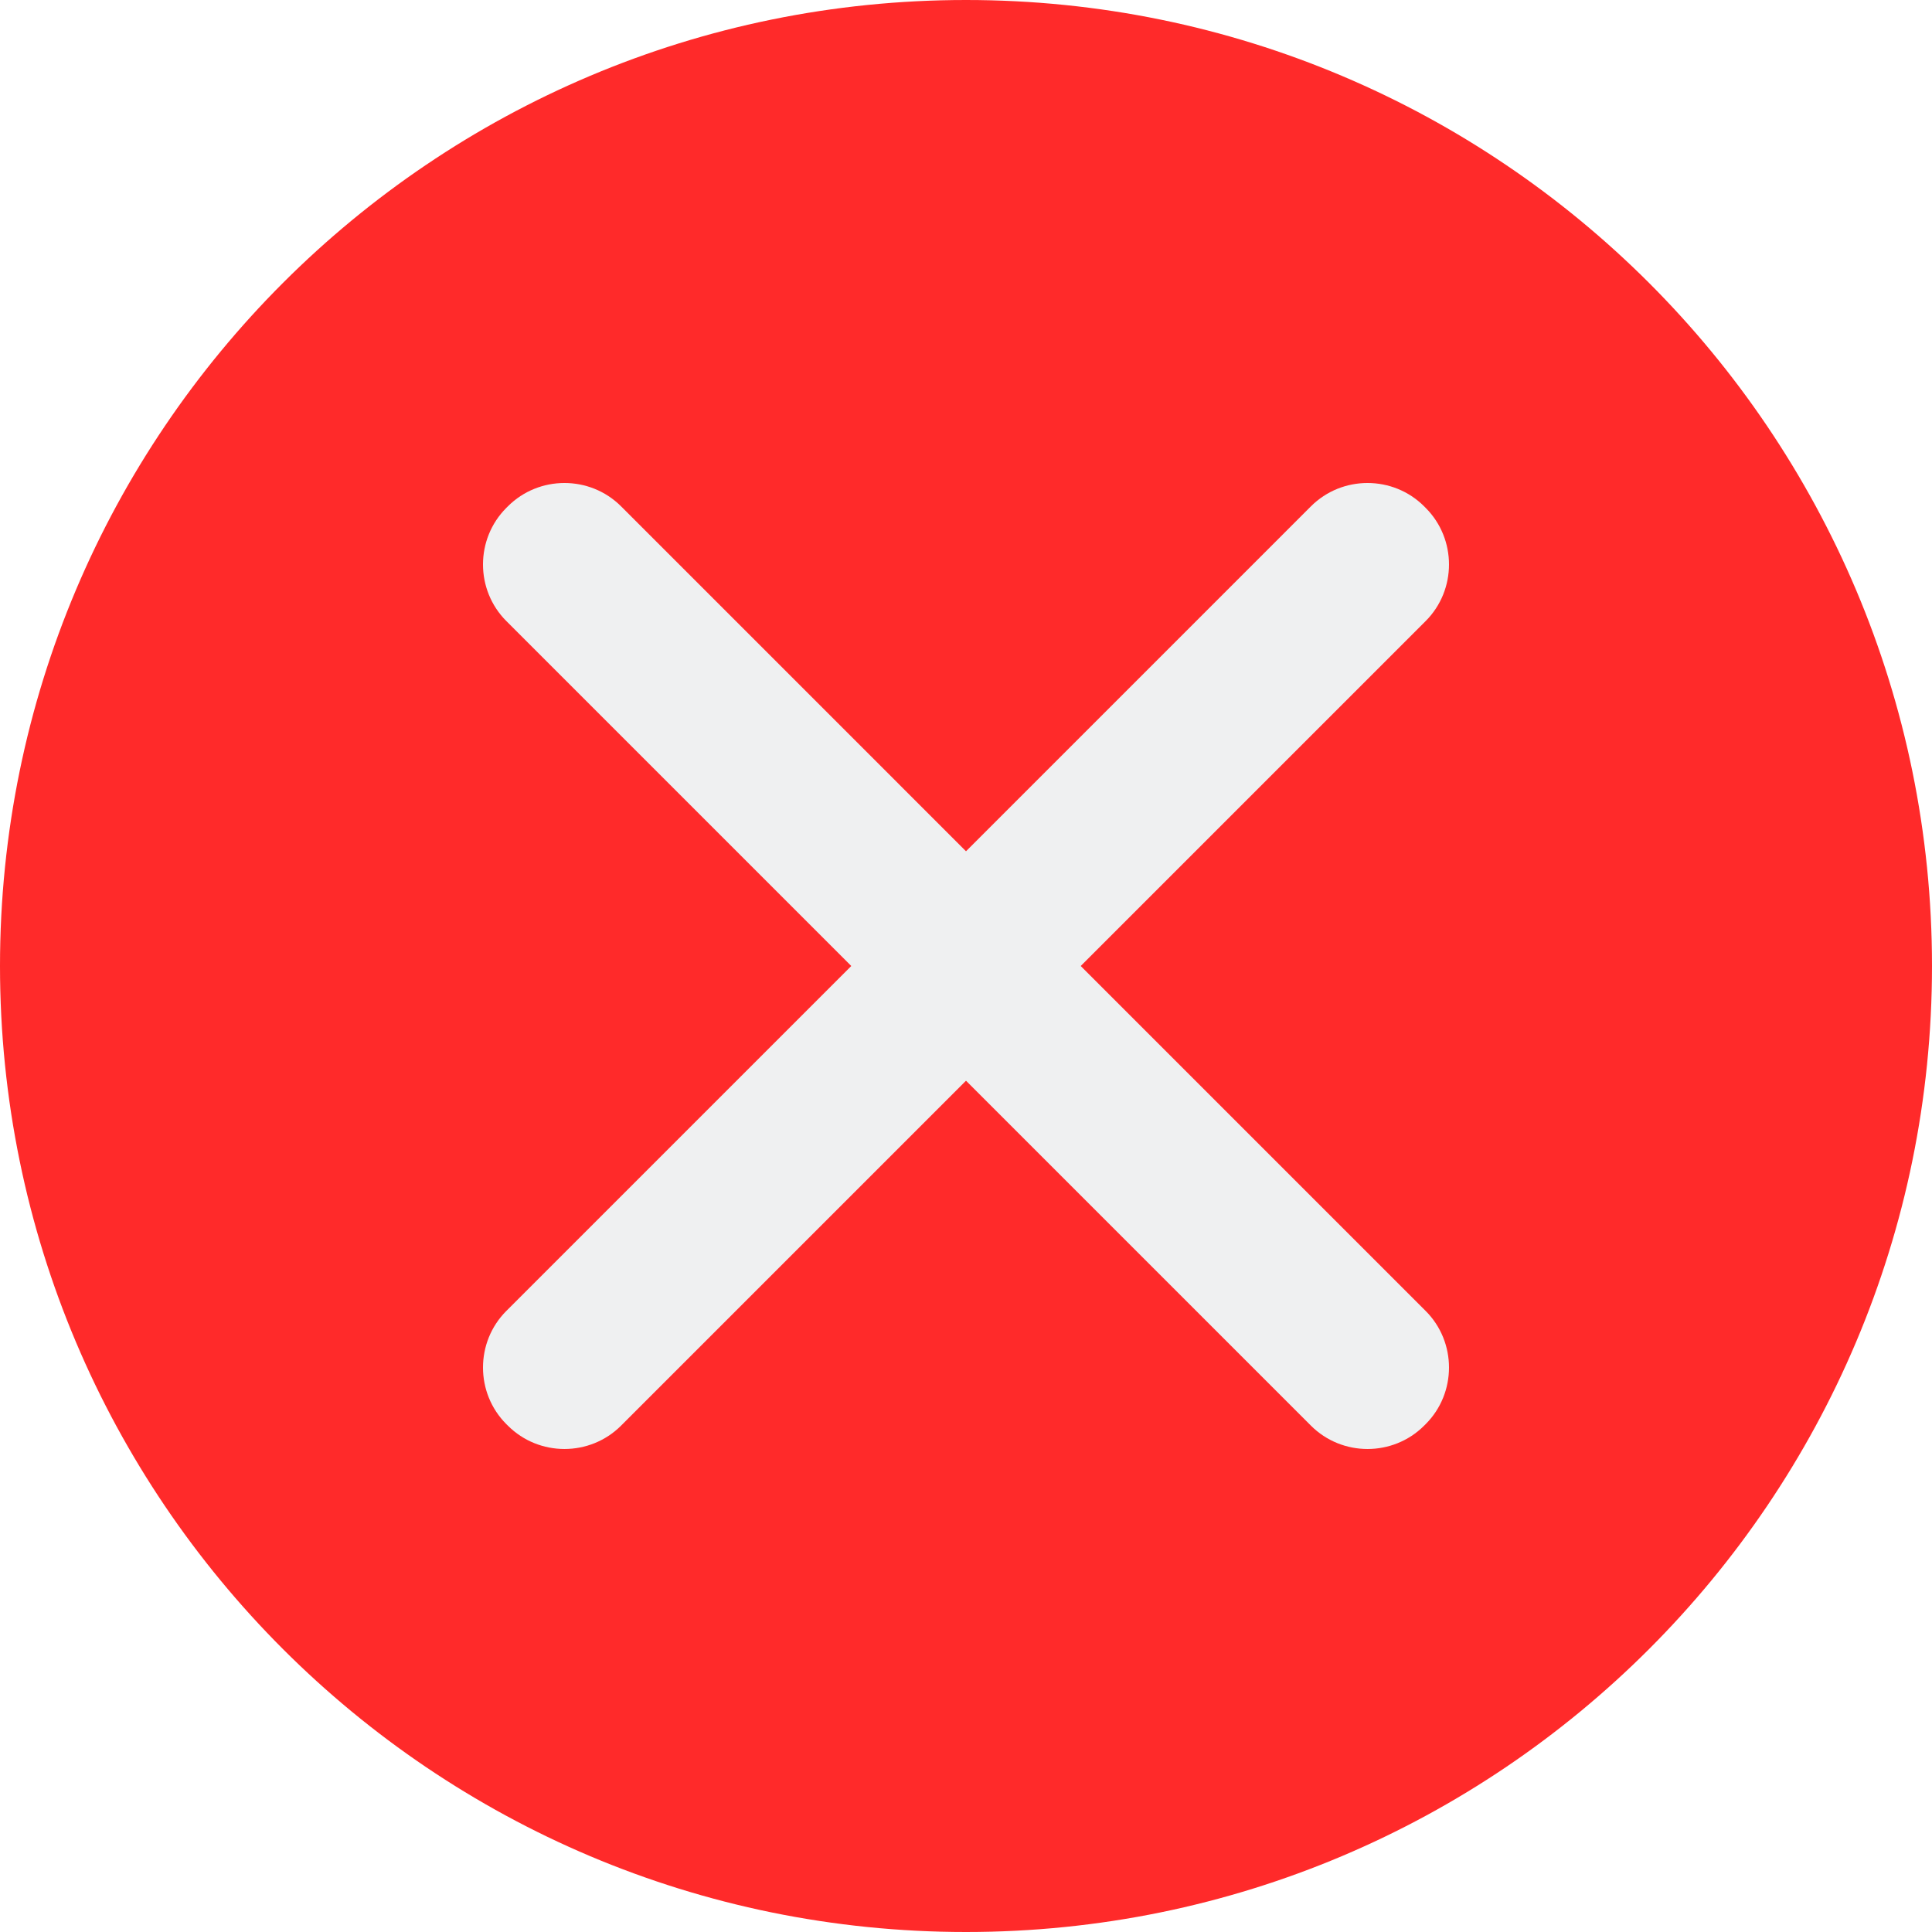
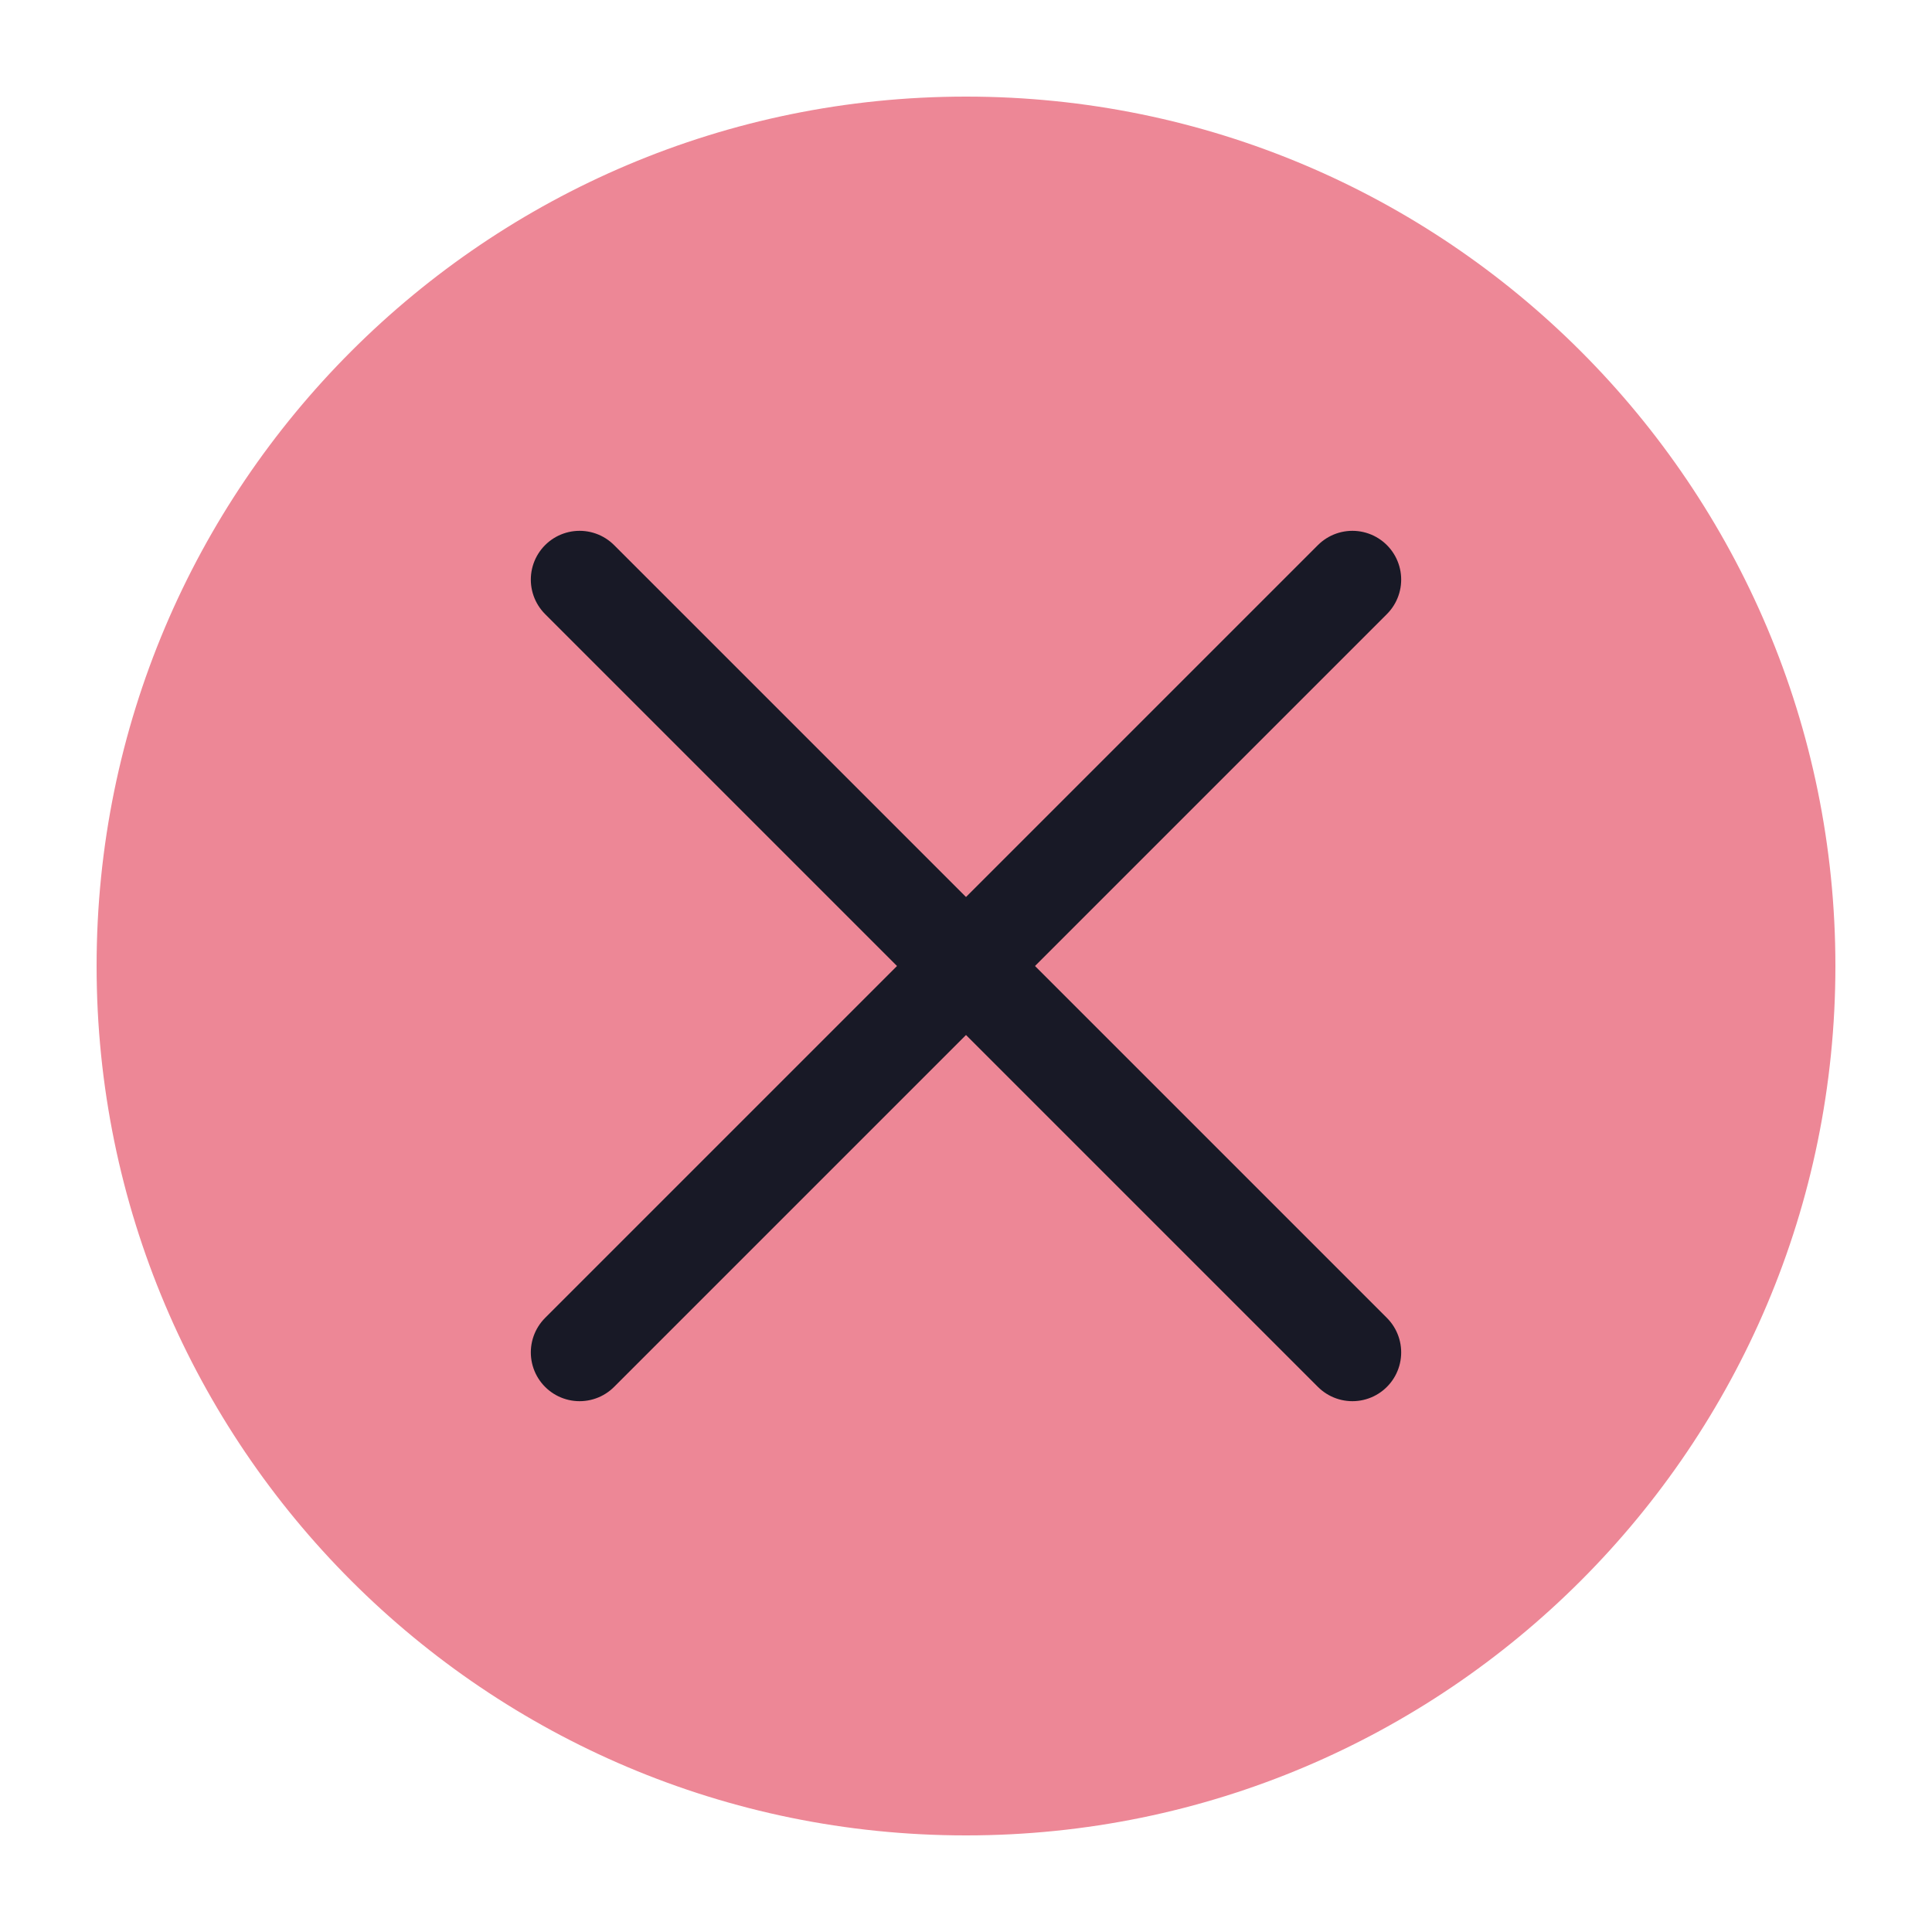
<svg xmlns="http://www.w3.org/2000/svg" viewBox="0 0 50 50" version="1.2" baseProfile="tiny">
  <defs>
</defs>
  <g fill="none" stroke="black" stroke-width="1" fill-rule="evenodd" stroke-linecap="square" stroke-linejoin="bevel">
-     <g fill="#ff2a2a" fill-opacity="1" stroke="none" transform="matrix(0.0548323,0,0,-0.0548323,-1.26386,49.2991)" font-family="Noto Sans" font-size="10" font-weight="400" font-style="normal">
-       <path vector-effect="none" fill-rule="nonzero" d="M478.989,899.088 C730.791,899.088 934.921,694.961 934.921,443.153 C934.921,191.345 730.791,-12.783 478.989,-12.783 C227.18,-12.783 23.05,191.345 23.05,443.153 C23.05,694.961 227.18,899.088 478.989,899.088 " />
+     <g fill="#ed8796" fill-opacity="1" stroke="none" transform="matrix(2.5,0,0,2.5,2.5,2.5)" font-family="Noto Sans" font-size="10" font-weight="400" font-style="normal">
+       <circle cx="9" cy="9" r="9" />
    </g>
-     <g fill="#eff0f1" fill-opacity="1" stroke="none" transform="matrix(0.0548323,0,0,-0.0548323,-1.26386,49.2991)" font-family="Noto Sans" font-size="10" font-weight="400" font-style="normal">
-       <path vector-effect="none" fill-rule="nonzero" d="M262.04,280.359 L641.782,660.102 C656.478,674.797 680.521,674.797 695.225,660.102 L695.928,659.392 C710.627,644.696 710.627,620.652 695.932,605.952 L316.189,226.214 C301.49,211.514 277.445,211.514 262.75,226.214 L262.04,226.915 C247.343,241.615 247.343,265.664 262.04,280.359 " />
-     </g>
-     <g fill="#eff0f1" fill-opacity="1" stroke="none" transform="matrix(0.0548323,0,0,-0.0548323,-1.26386,49.2991)" font-family="Noto Sans" font-size="10" font-weight="400" font-style="normal">
-       <path vector-effect="none" fill-rule="nonzero" d="M316.193,660.099 L695.932,280.355 C710.627,265.66 710.627,241.611 695.932,226.916 L695.225,226.21 C680.525,211.51 656.482,211.51 641.785,226.21 L262.043,605.949 C247.342,620.649 247.342,644.693 262.043,659.393 L262.749,660.099 C277.448,674.798 301.493,674.798 316.193,660.099 " />
+     <g fill="none" stroke="#181926" stroke-opacity="1" stroke-width="1.01" stroke-linecap="round" stroke-linejoin="miter" stroke-miterlimit="2" transform="matrix(2.5,0,0,2.5,2.5,2.5)" font-family="Noto Sans" font-size="10" font-weight="400" font-style="normal">
+       <polyline fill="none" vector-effect="none" points="5,5 13,13 " />
+       <polyline fill="none" vector-effect="none" points="13,5 5,13 " />
    </g>
    <g fill="none" stroke="#000000" stroke-opacity="1" stroke-width="1" stroke-linecap="square" stroke-linejoin="bevel" transform="matrix(1,0,0,1,0,0)" font-family="Noto Sans" font-size="10" font-weight="400" font-style="normal">
</g>
  </g>
</svg>
